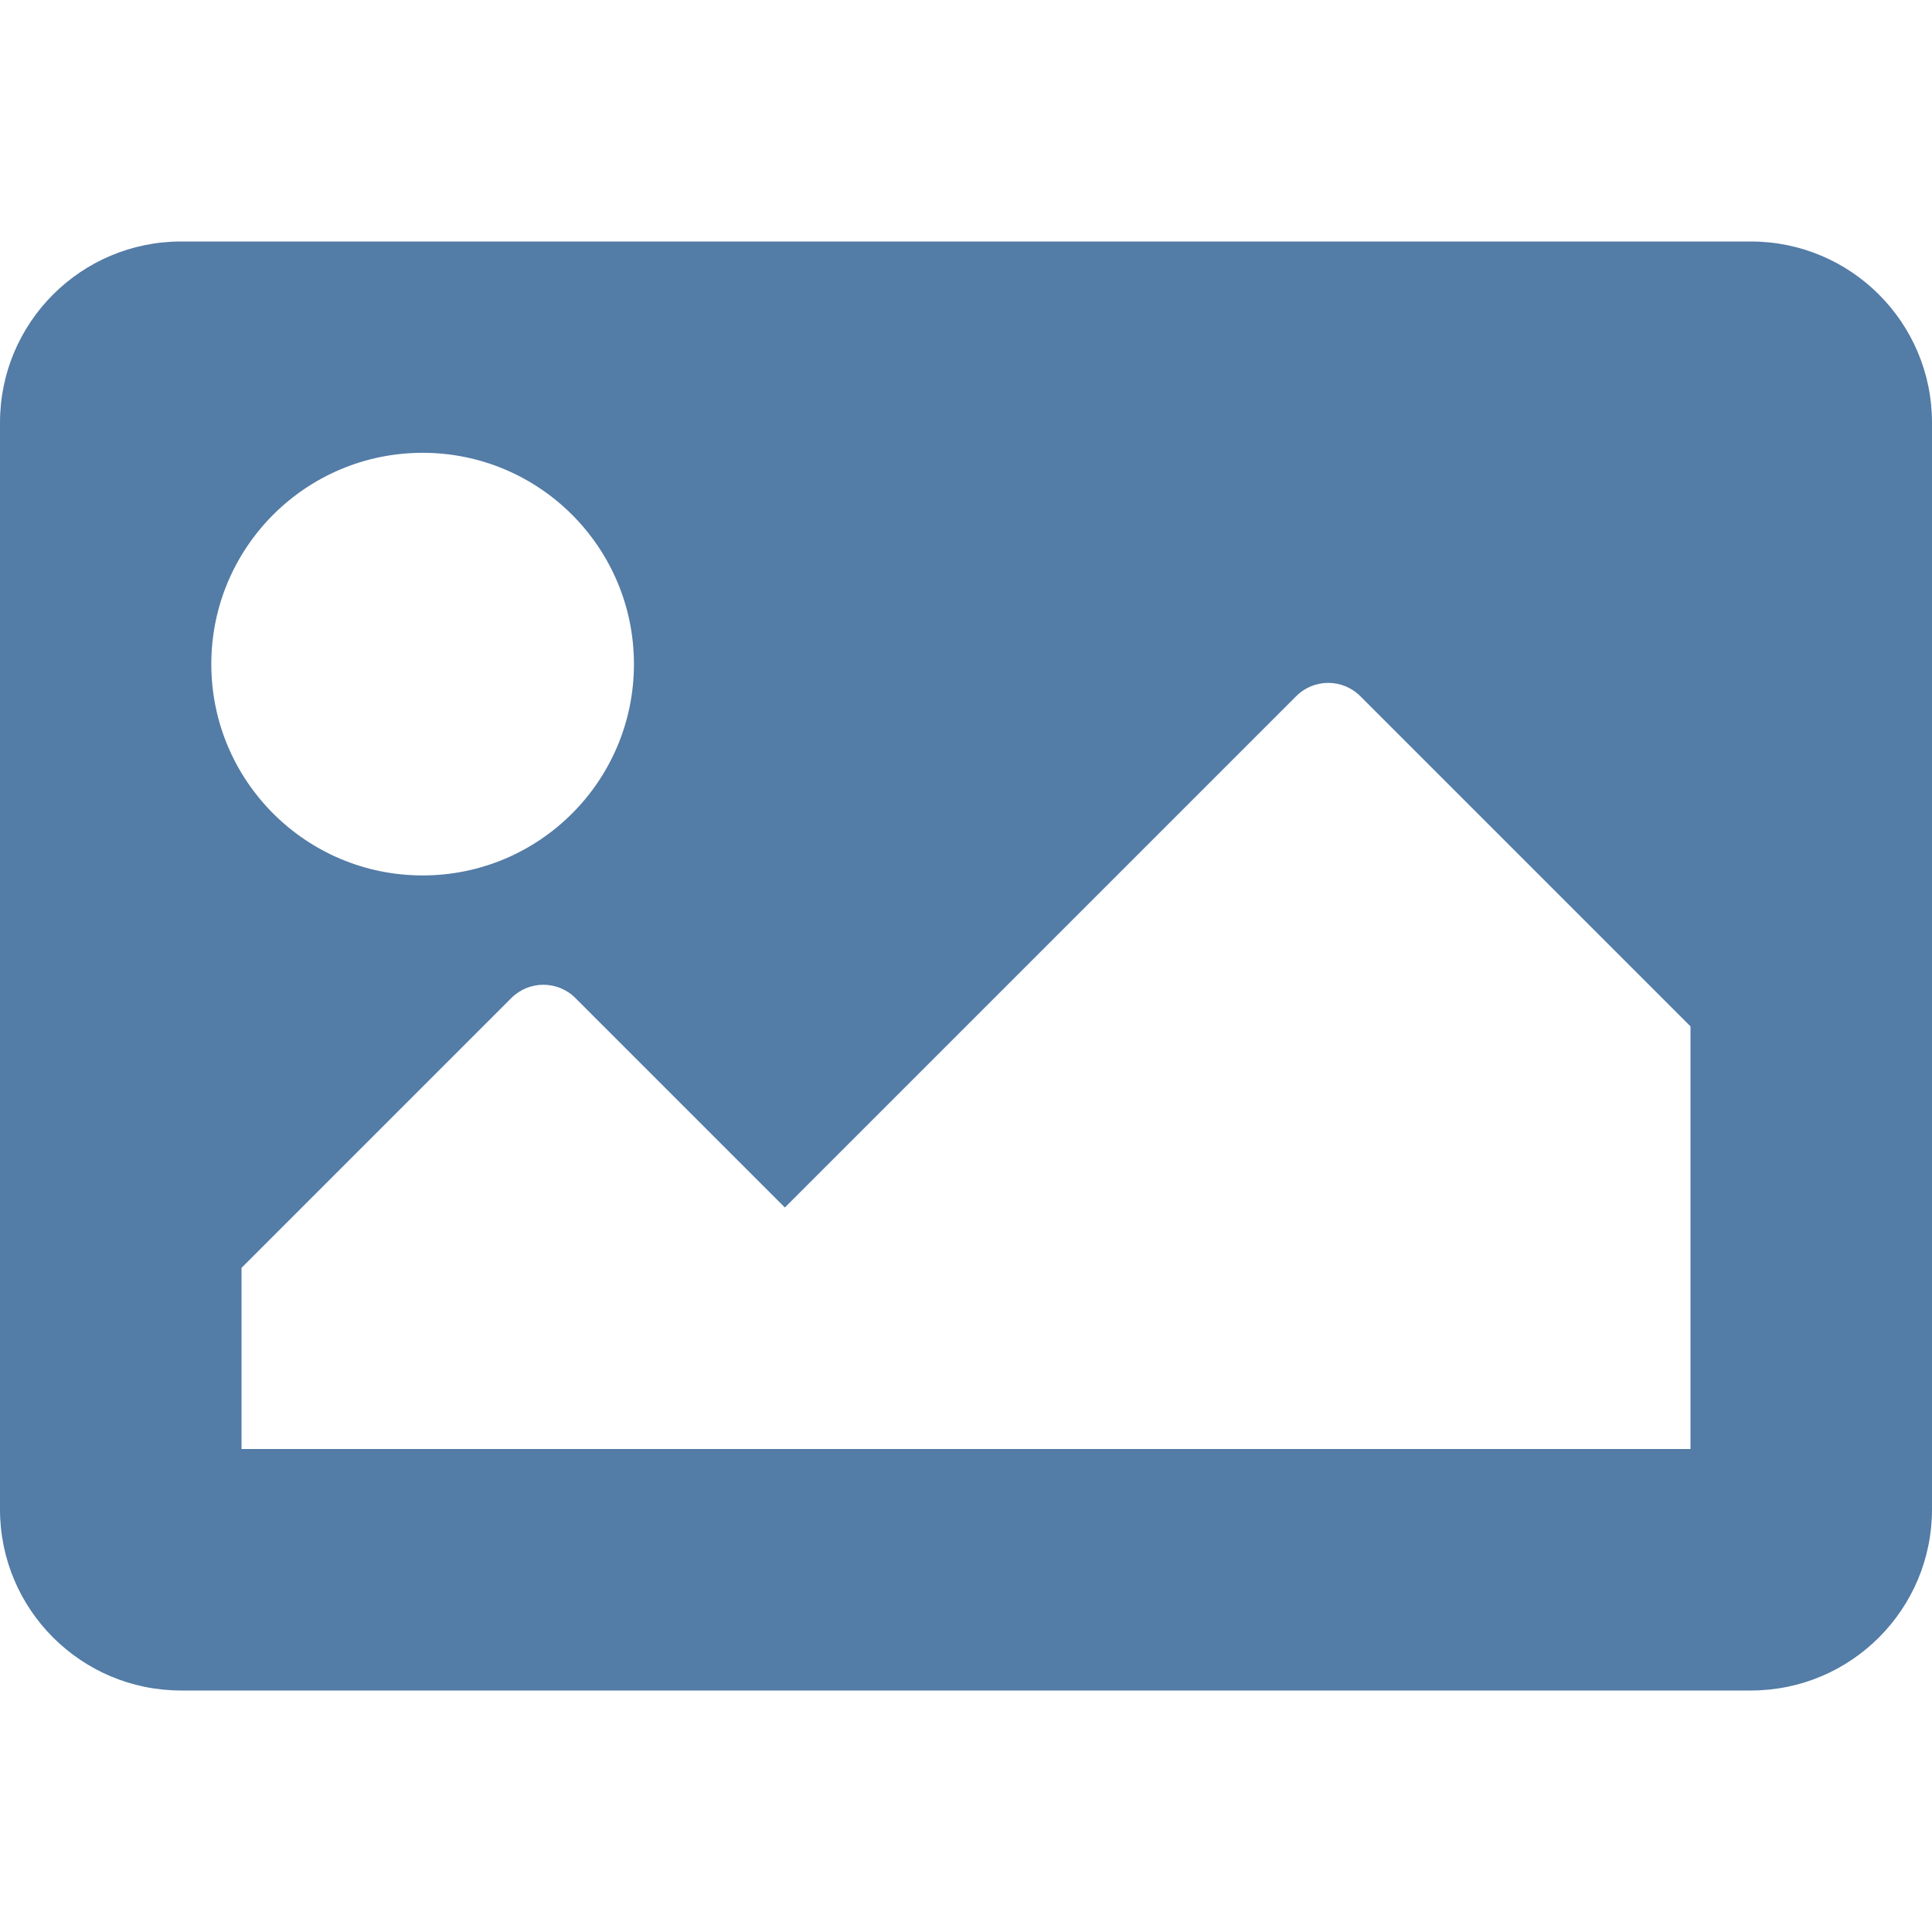
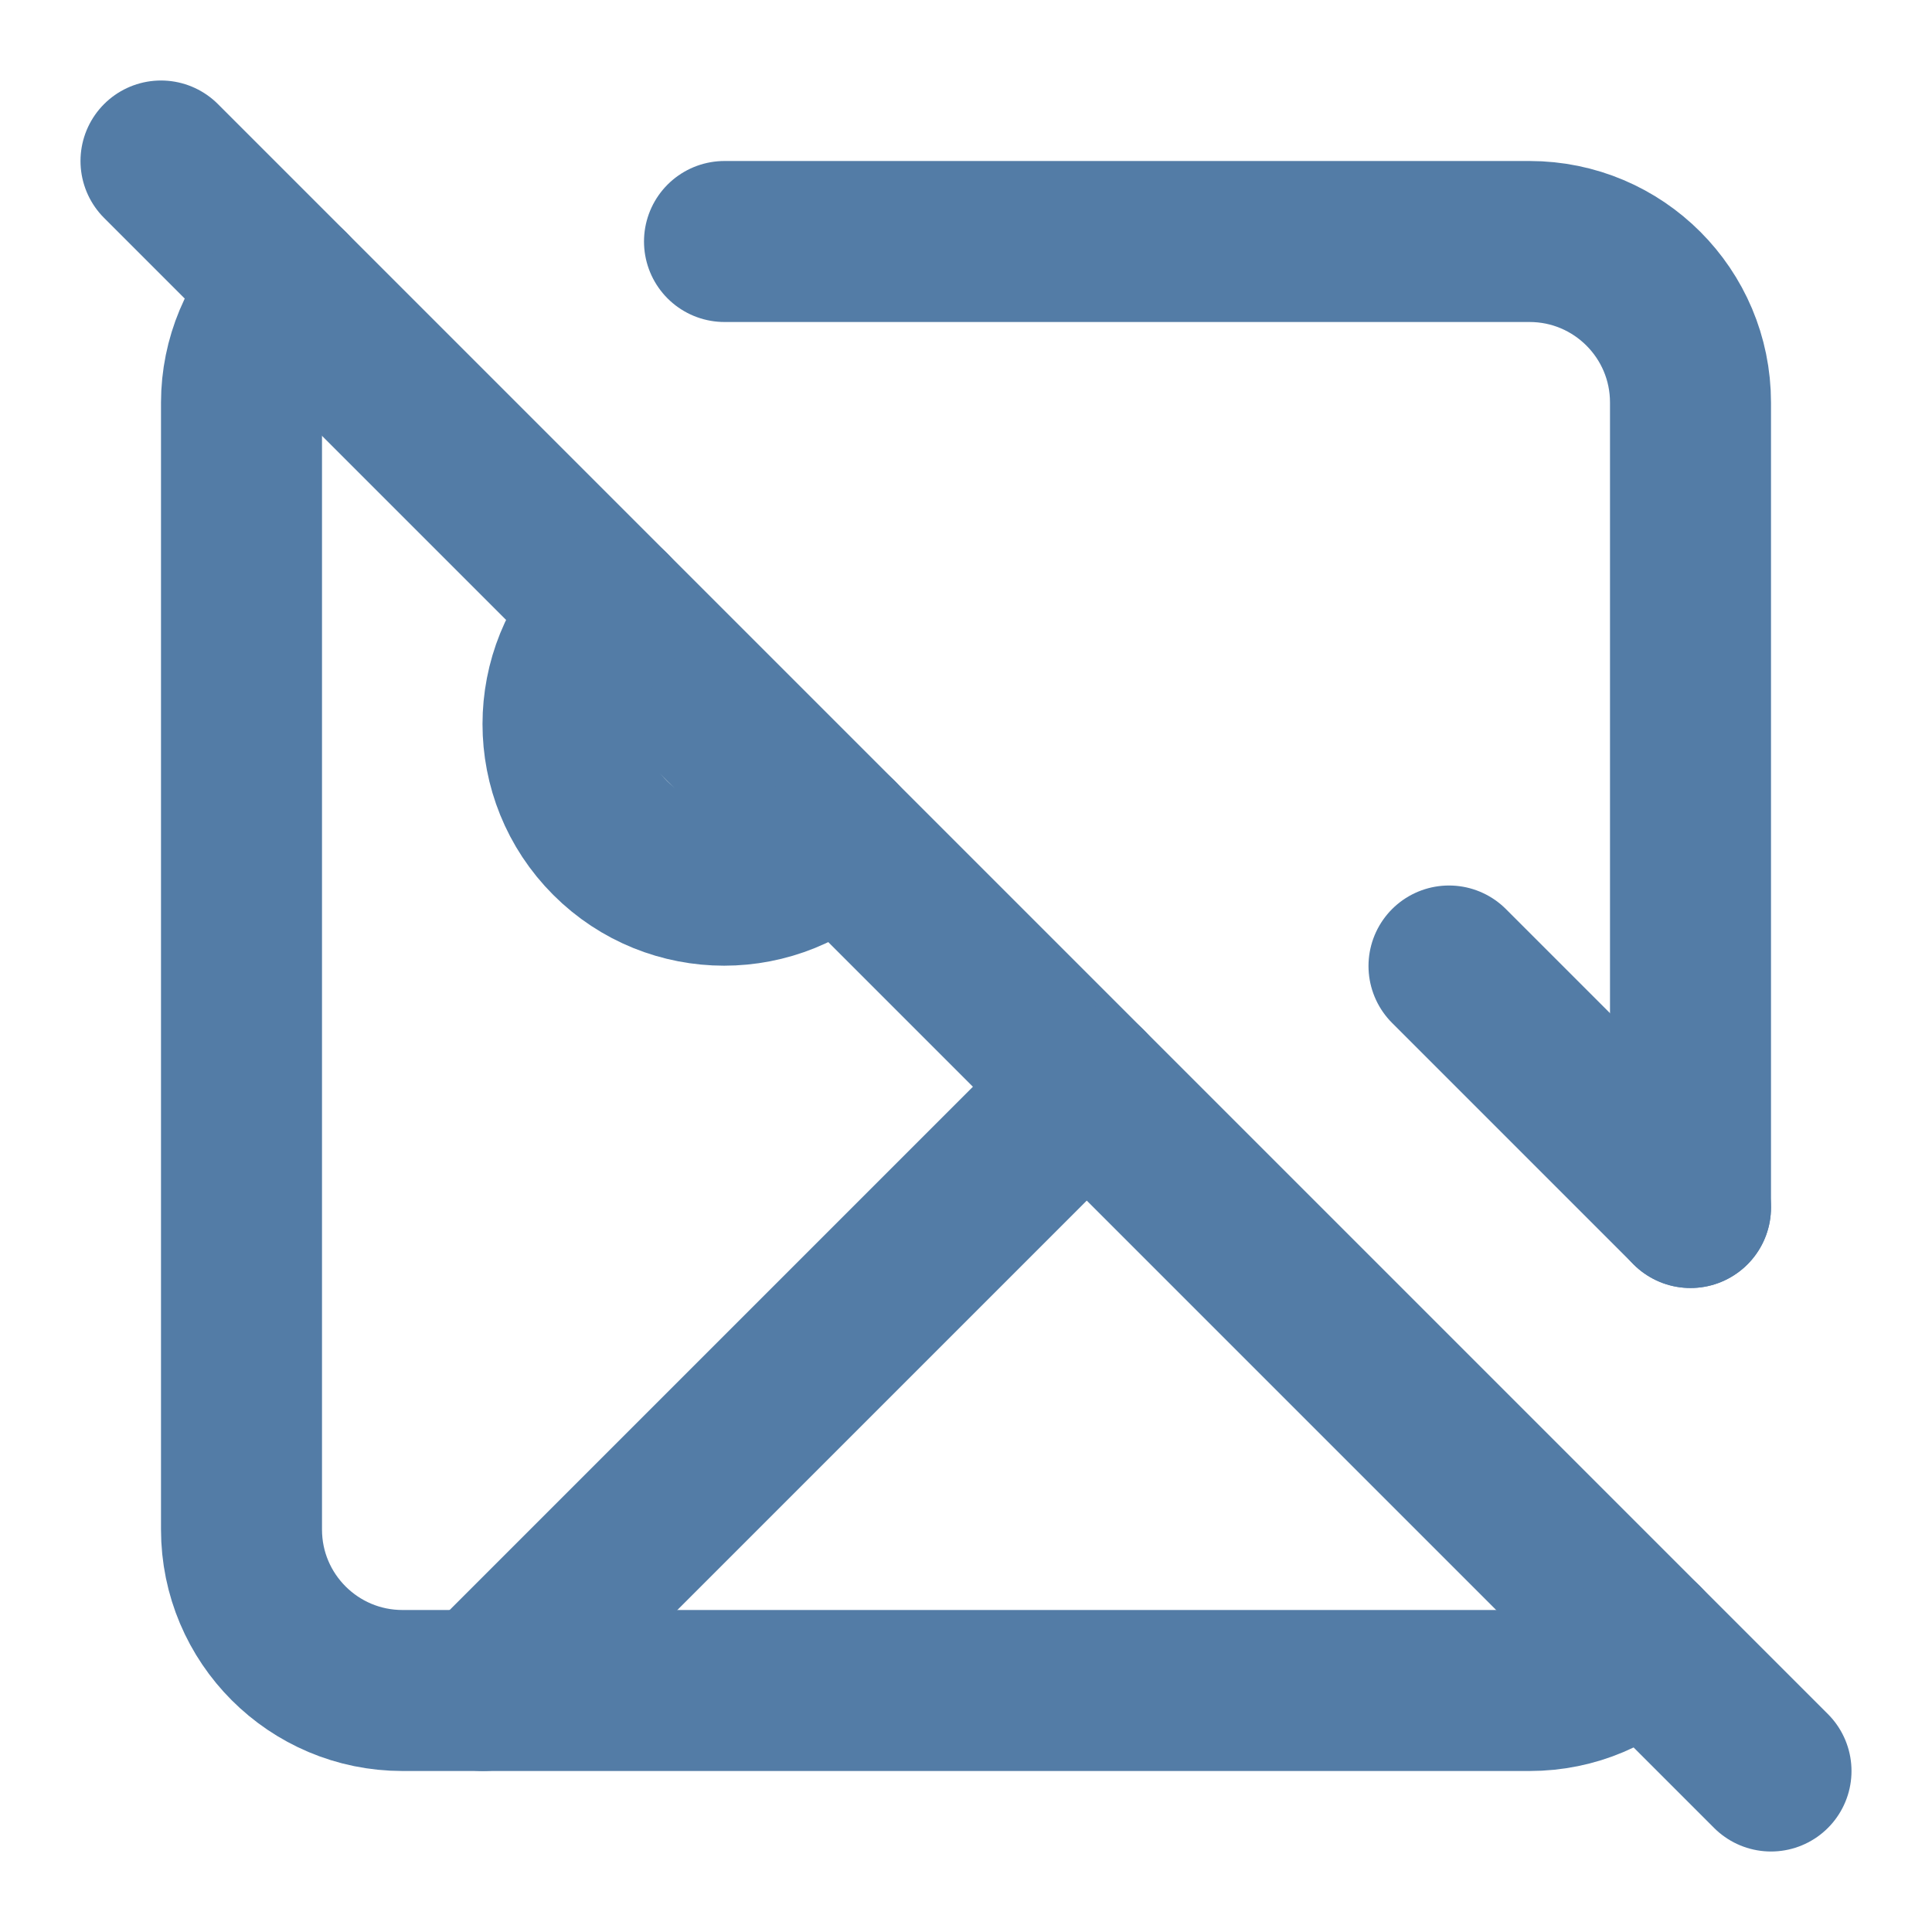
- <svg xmlns="http://www.w3.org/2000/svg" viewBox="0 0 512 512">
-   <path fill="#537ca6" d="M464 448H48c-26.51 0-48-21.49-48-48V112c0-26.51 21.49-48 48-48h416c26.51 0 48 21.49 48 48v288c0 26.51-21.49 48-48 48zM112 120c-30.928 0-56 25.072-56 56s25.072 56 56 56 56-25.072 56-56-25.072-56-56-56zM64 384h384V272l-87.515-87.515c-4.686-4.686-12.284-4.686-16.971 0L208 320l-55.515-55.515c-4.686-4.686-12.284-4.686-16.971 0L64 336v48z" />
+ <svg xmlns="http://www.w3.org/2000/svg" viewBox="0 0 24 24" fill="none" stroke="#537ca6" stroke-width="2" stroke-linecap="round" stroke-linejoin="round">
+   <line x1="2" x2="22" y1="2" y2="22" />
+   <path d="M10.41 10.41a2 2 0 1 1-2.83-2.83" />
+   <line x1="13.5" x2="6" y1="13.5" y2="21" />
+   <line x1="18" x2="21" y1="12" y2="15" />
+   <path d="M3.59 3.59A1.99 1.99 0 0 0 3 5v14a2 2 0 0 0 2 2h14c.55 0 1.052-.22 1.41-.59" />
+   <path d="M21 15V5a2 2 0 0 0-2-2H9" />
</svg>
